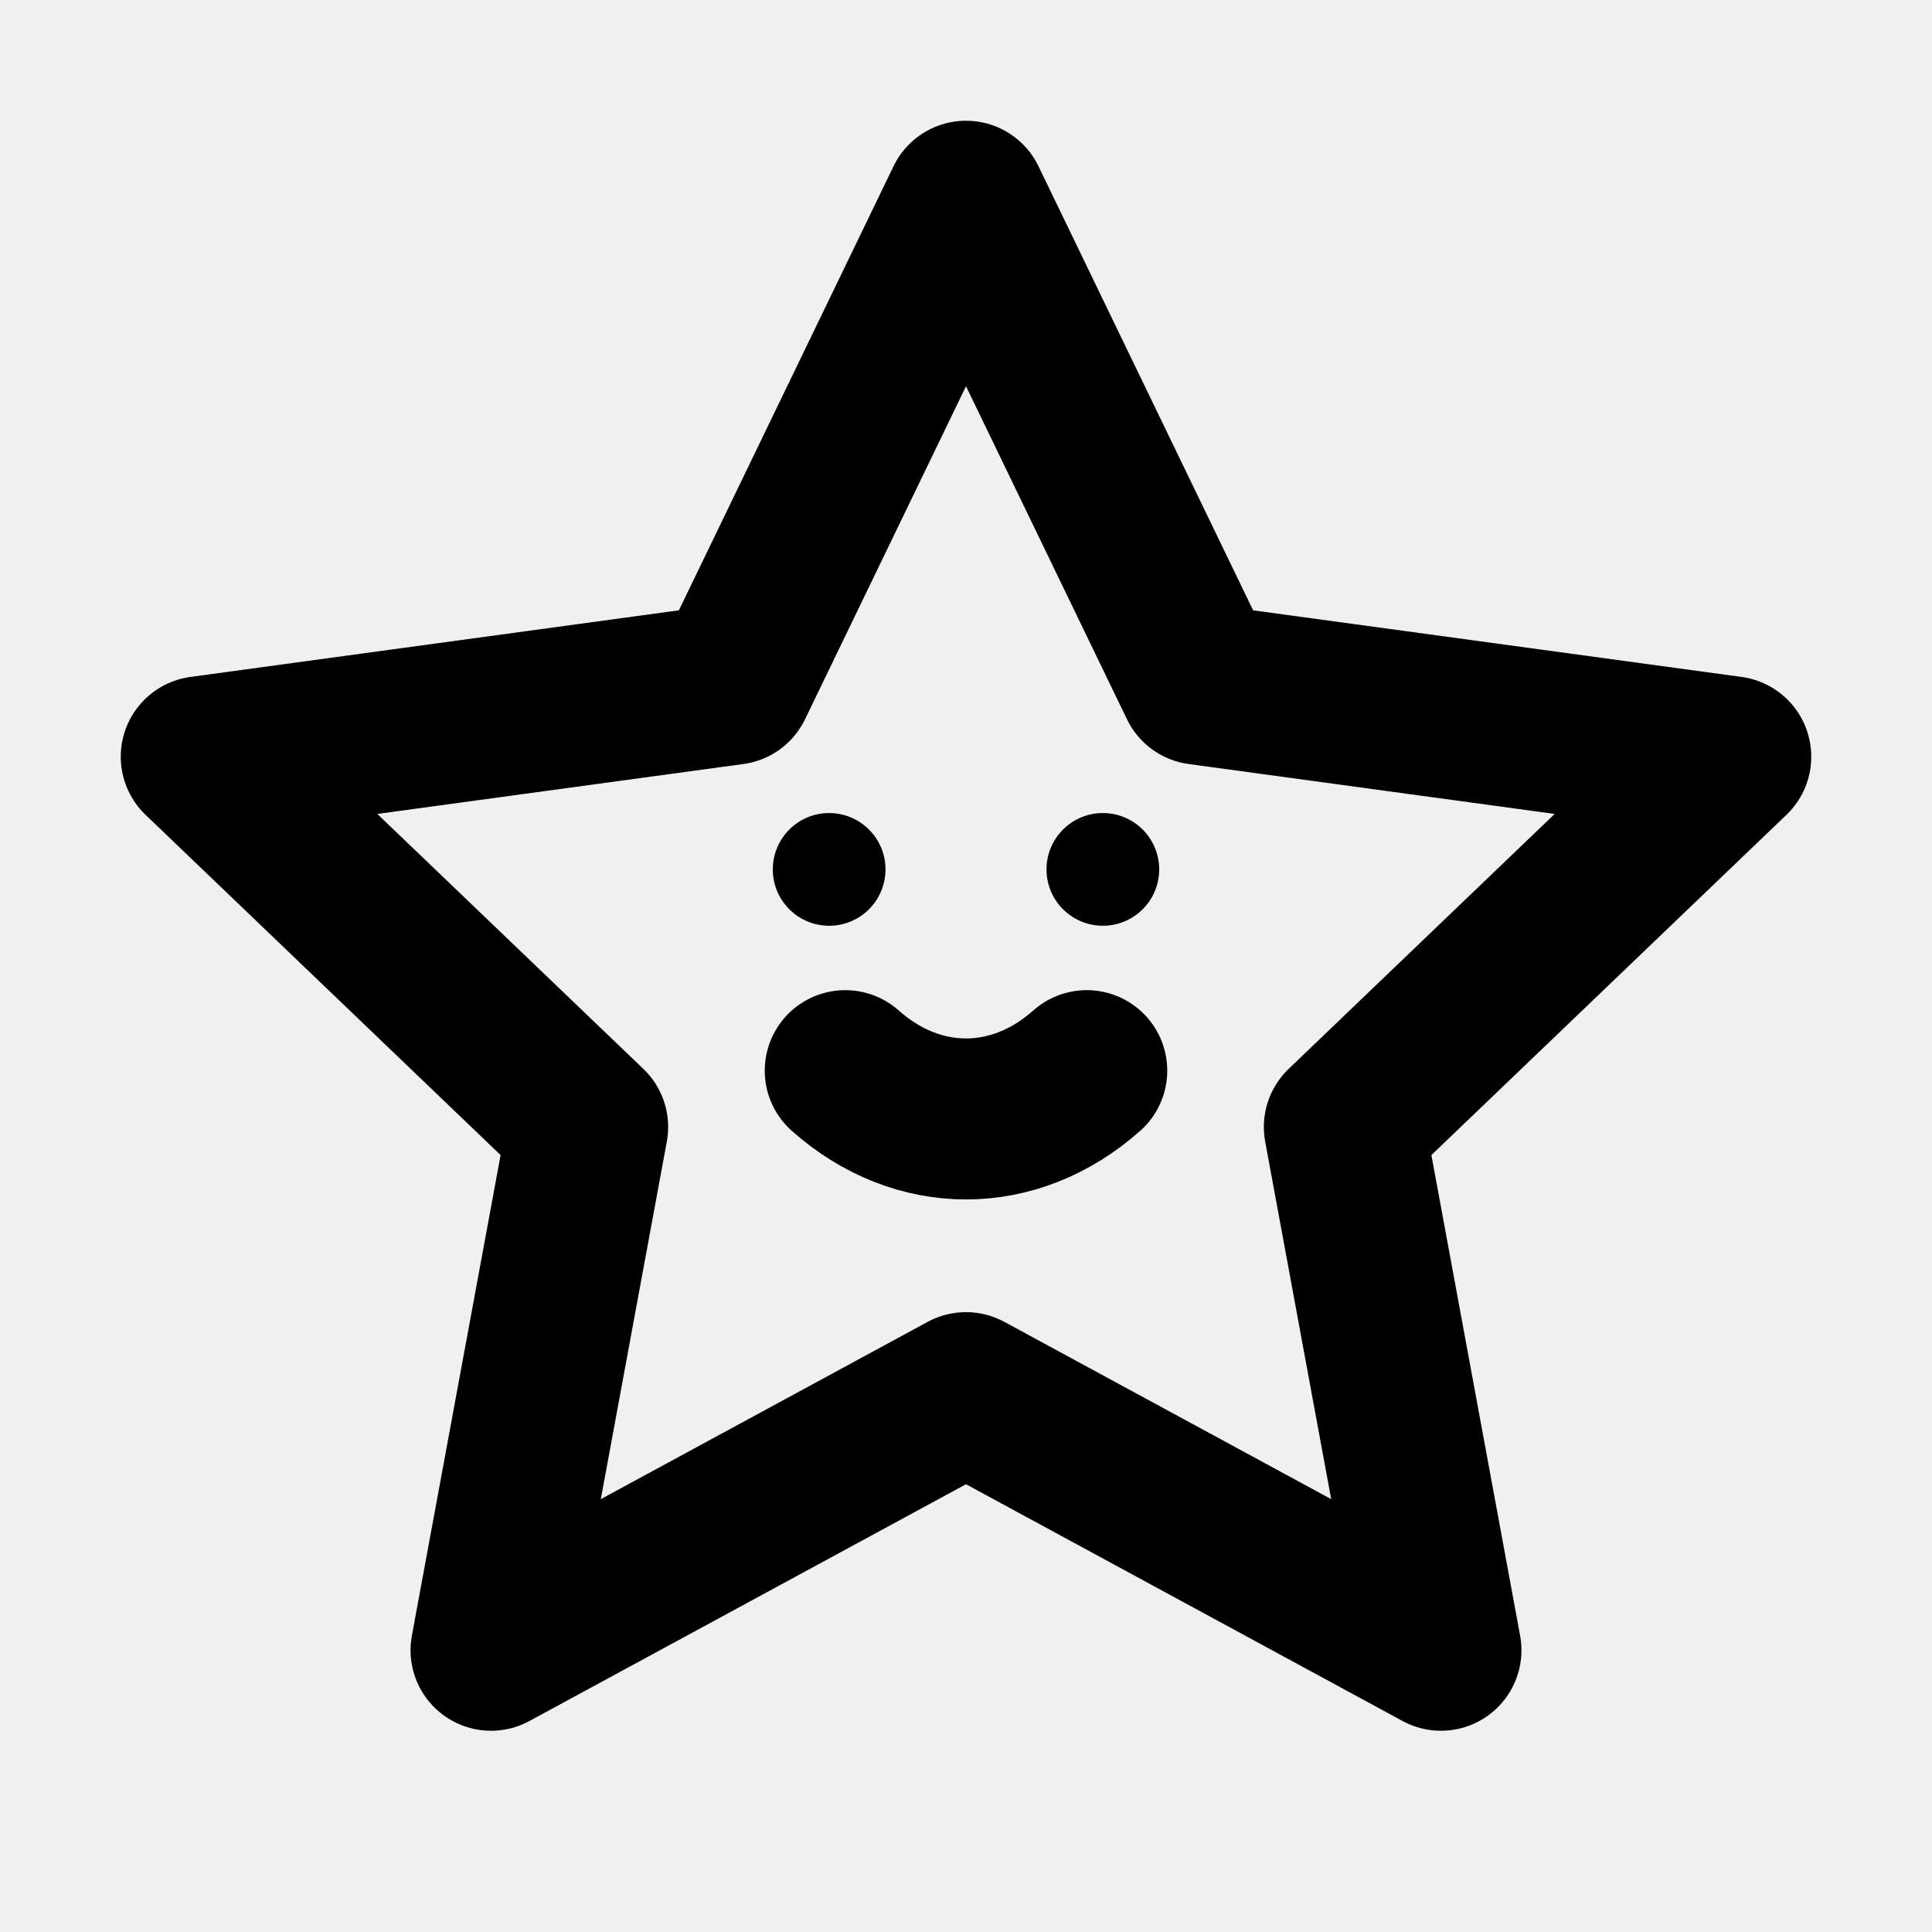
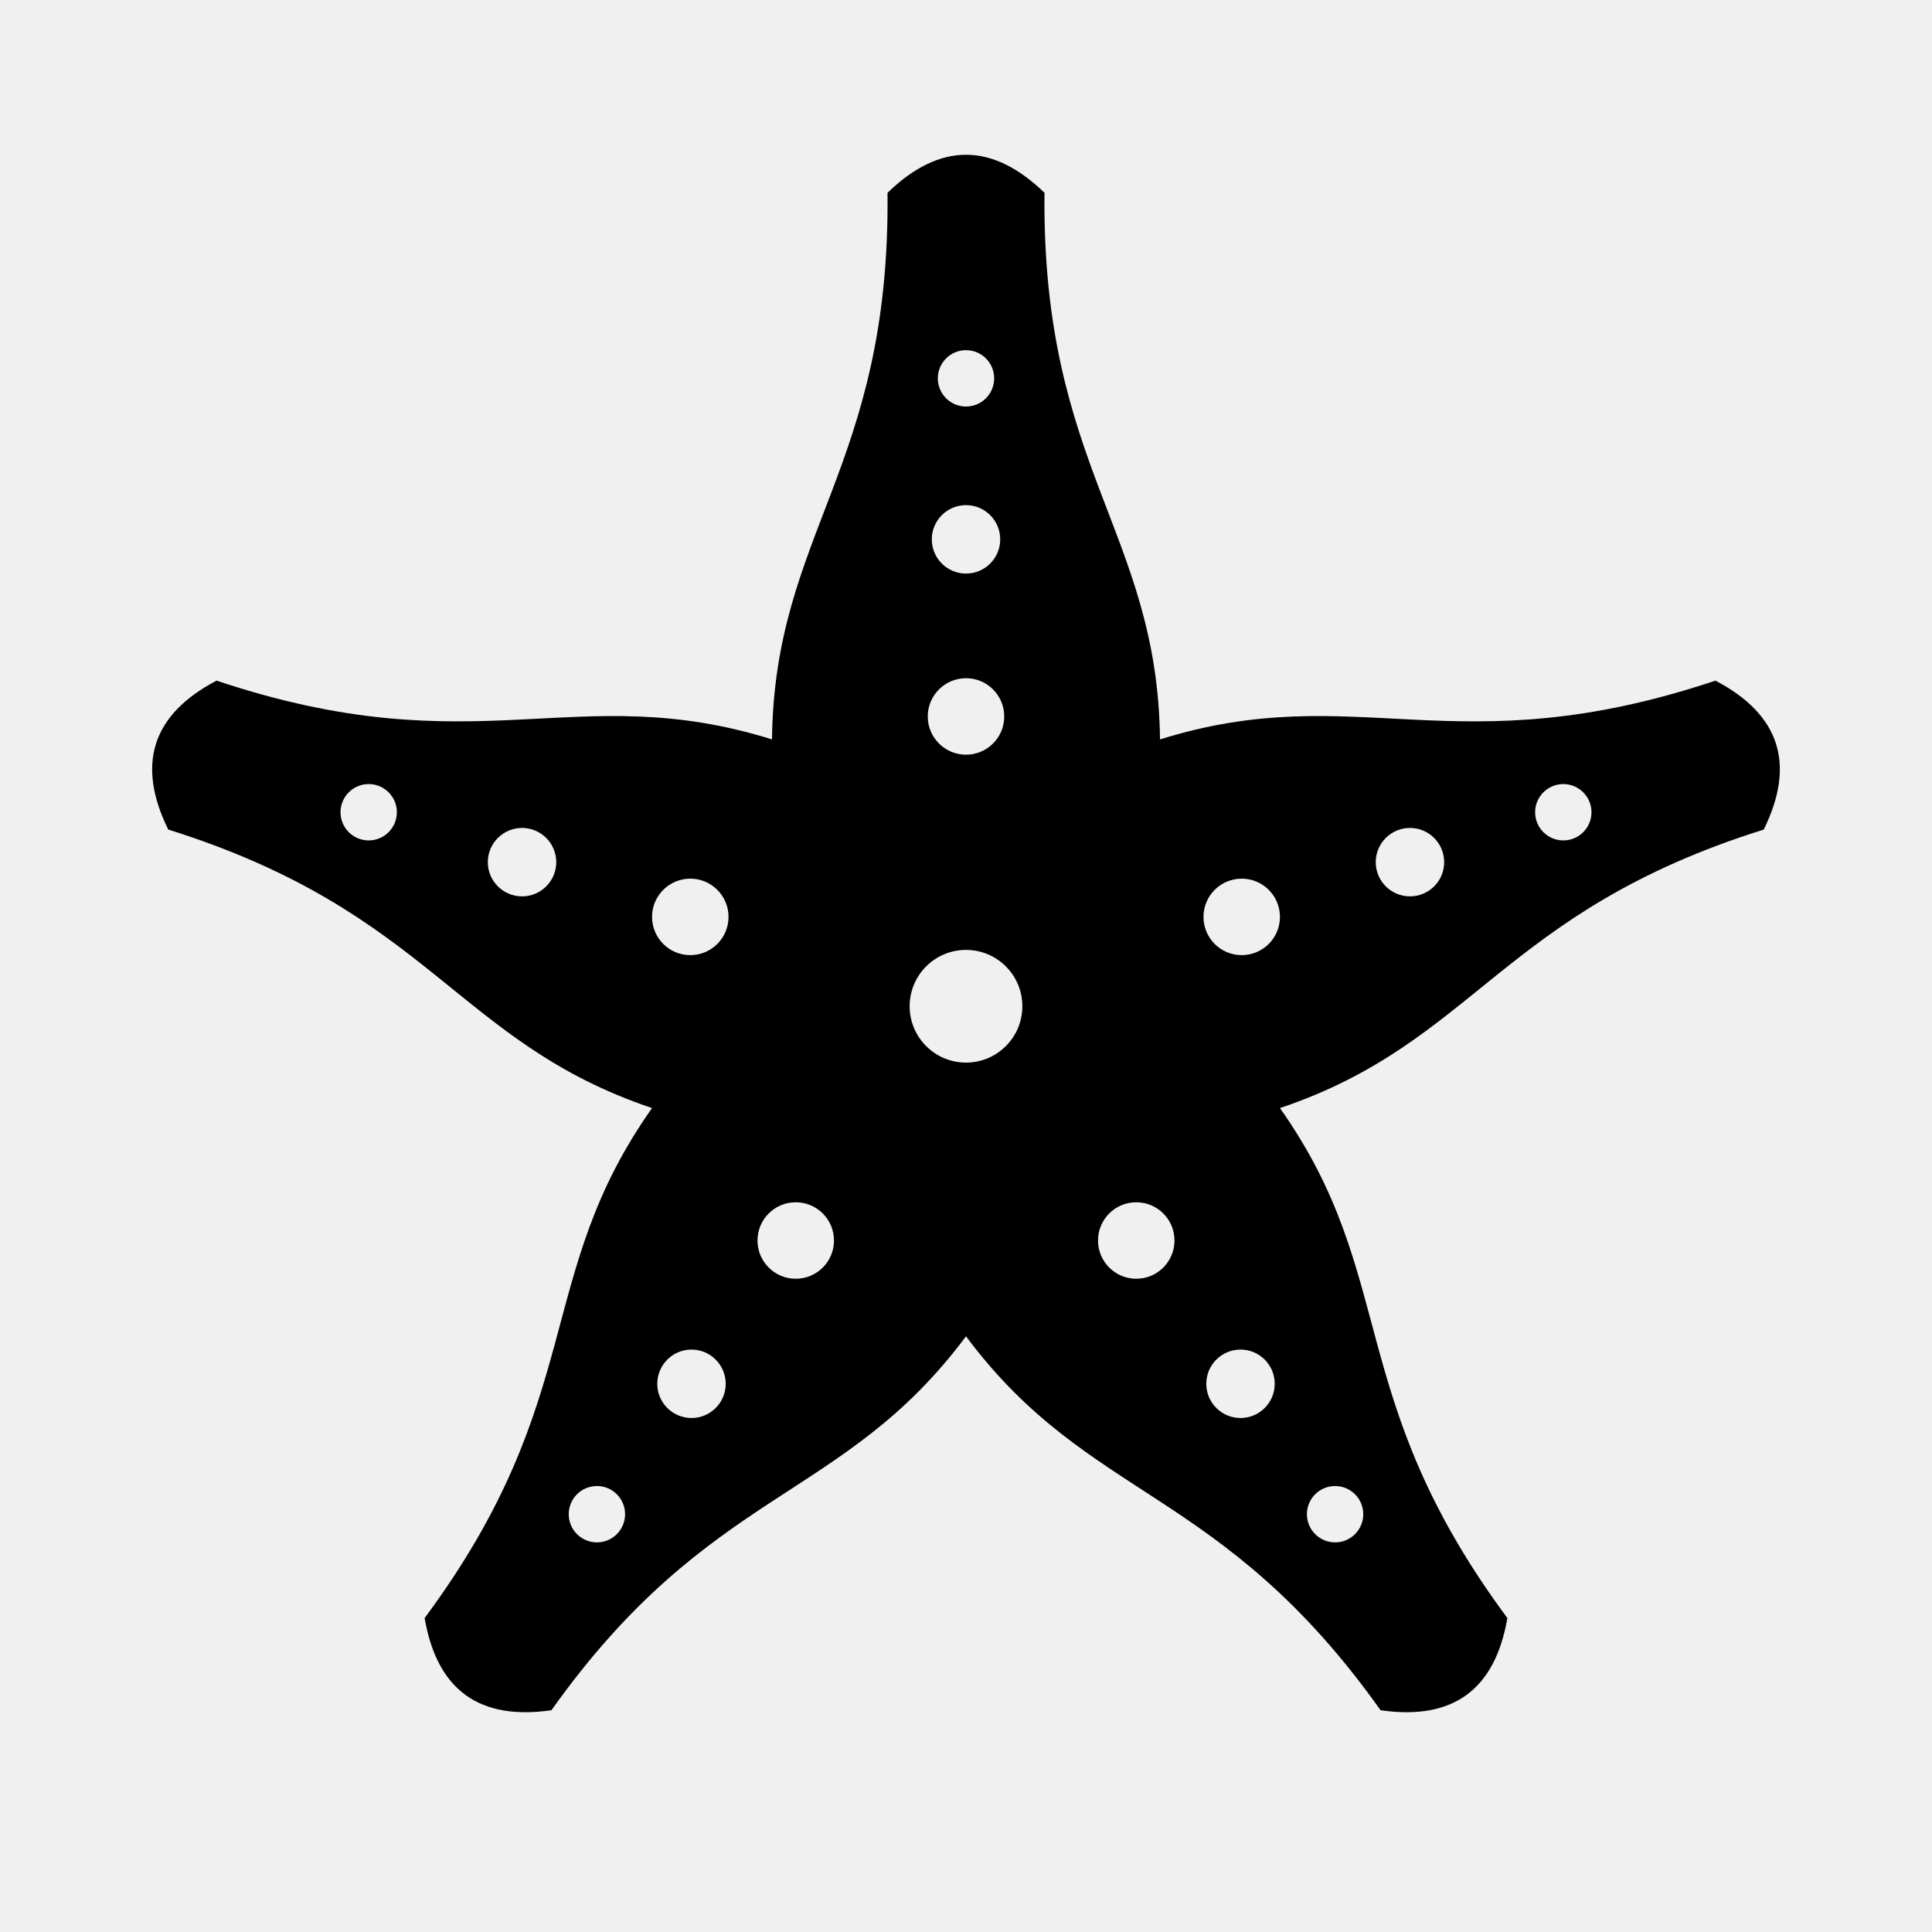
- <svg xmlns="http://www.w3.org/2000/svg" viewBox="0 0 24 24" fill="none" stroke="#000" stroke-width="2" stroke-linecap="round" stroke-linejoin="round">
-   <path d="M12 2.5l2.9 6 6.6.9-4.8 4.6 1.2 6.5-5.9-3.2-5.9 3.2 1.2-6.5L2.5 9.4l6.6-.9z" />
-   <path d="M10.5 13.3c.9.8 2.1.8 3 0" />
-   <circle cx="10.3" cy="10.8" r=".7" fill="#000" stroke="none" />
-   <circle cx="13.7" cy="10.8" r=".7" fill="#000" stroke="none" />
+ <svg xmlns="http://www.w3.org/2000/svg" viewBox="0 0 48 48">
+   <defs>
+     <mask id="m" maskUnits="userSpaceOnUse" x="0" y="0" width="48" height="48">
+       <rect width="48" height="48" fill="#fff" />
+       <g fill="#000">
+         <circle cx="24.00" cy="17.80" r="0.95" />
+         <circle cx="24.00" cy="13.40" r="0.85" />
+         <circle cx="24.00" cy="9.40" r="0.7" />
+         <circle cx="30.85" cy="22.78" r="0.95" />
+         <circle cx="35.03" cy="21.42" r="0.85" />
+         <circle cx="38.84" cy="20.18" r="0.7" />
+         <circle cx="28.23" cy="30.82" r="0.95" />
+         <circle cx="30.82" cy="34.38" r="0.85" />
+         <circle cx="33.17" cy="37.62" r="0.7" />
+         <circle cx="19.77" cy="30.82" r="0.95" />
+         <circle cx="17.18" cy="34.38" r="0.85" />
+         <circle cx="14.83" cy="37.62" r="0.7" />
+         <circle cx="17.15" cy="22.78" r="0.95" />
+         <circle cx="12.97" cy="21.42" r="0.85" />
+         <circle cx="9.16" cy="20.18" r="0.7" />
+         <circle cx="24" cy="25" r="1.4" />
+       </g>
+     </mask>
+   </defs>
+   <g mask="url(#m)" fill="#000">
+     <path d="M19.18 18.37C19.24 13.22 22.12 11.63 22.05 4.79Q24.00 2.90 25.95 4.79C25.88 11.63 28.76 13.22 28.82 18.37C33.73 16.84 36.13 19.08 42.62 16.91Q45.02 18.17 43.82 20.61C37.29 22.66 36.67 25.89 31.80 27.53C34.77 31.73 33.38 34.71 37.45 40.20Q36.99 42.88 34.30 42.49C30.34 36.92 27.07 37.32 24.00 33.20C20.93 37.32 17.66 36.92 13.70 42.49Q11.01 42.88 10.55 40.20C14.62 34.71 13.23 31.73 16.20 27.53C11.33 25.89 10.71 22.66 4.18 20.61Q2.98 18.17 5.38 16.91C11.87 19.08 14.27 16.84 19.18 18.37z" />
+   </g>
</svg>
